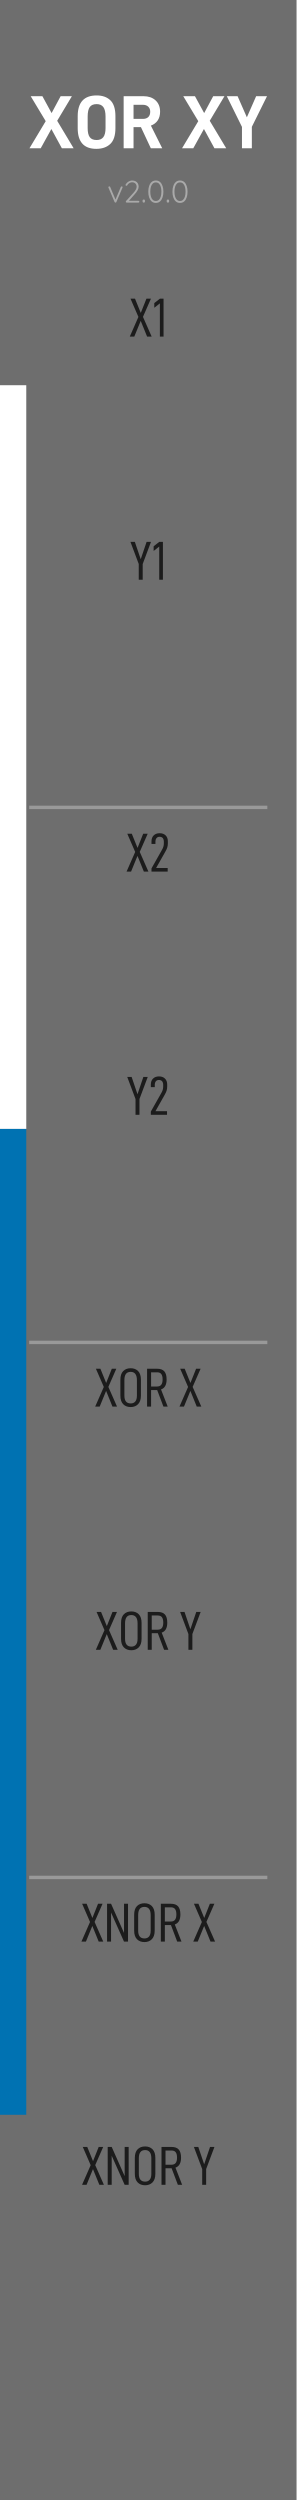
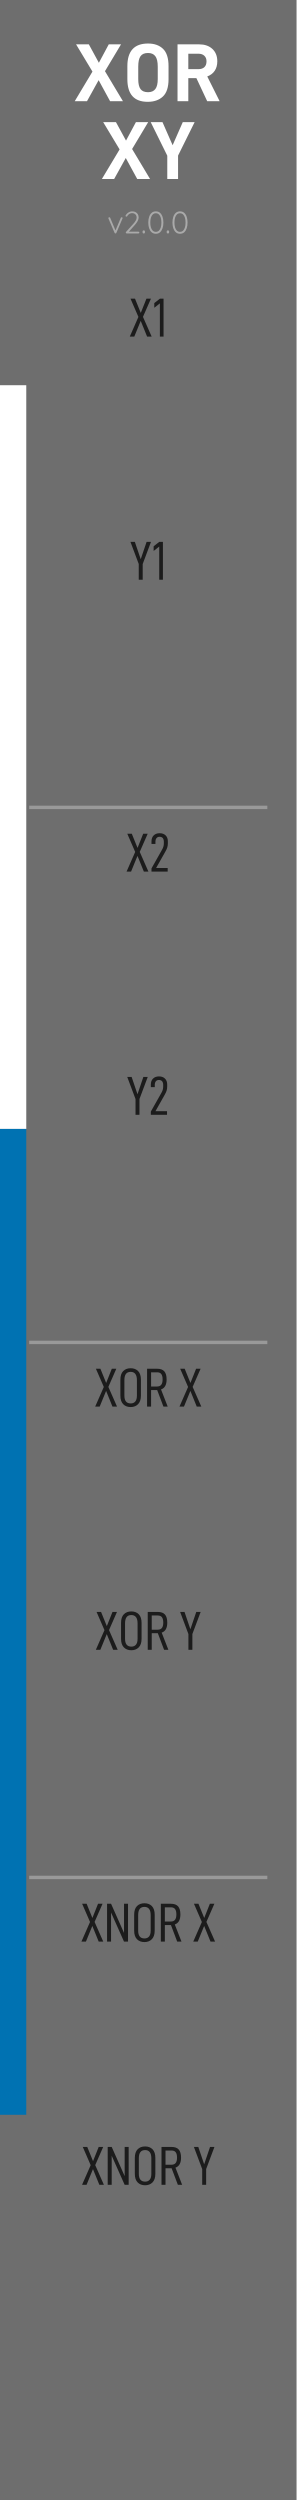
<svg xmlns="http://www.w3.org/2000/svg" width="15.24mm" height="128.5mm" viewBox="0 0 15.24 128.5">
  <rect width="15.24" height="128.5" fill="#6e6e6e" />
  <g id="palette-badge">
    <rect x="0.000" y="19.800" width="1.350" height="38.227" fill="#FFFFFF" stroke="none" />
    <rect x="0.000" y="58.027" width="1.350" height="50.673" fill="#0072B2" stroke="none" />
  </g>
  <line x1="1.50" y1="41.50" x2="13.74" y2="41.50" stroke="#999999" stroke-width="0.176" />
  <line x1="1.50" y1="69.00" x2="13.74" y2="69.00" stroke="#999999" stroke-width="0.176" />
  <line x1="1.50" y1="96.50" x2="13.74" y2="96.50" stroke="#999999" stroke-width="0.176" />
-   <g transform="translate(1.500, 7.620) scale(0.003878, -0.003878)">
+   <g transform="translate(3.825, 5.200) scale(0.004233, -0.004233)">
    <path d="M 219.0 359.0 4.0 0.0 H 153.0 L 294.0 255.0 L 433.0 0.0 H 589.0 L 371.0 364.0 L 566.0 690.0 H 417.0 L 297.0 466.0 L 175.0 690.0 H 20.0 Z" fill="#ffffff" />
  </g>
-   <g transform="translate(3.800, 7.620) scale(0.003878, -0.003878)">
+   <g transform="translate(6.335, 5.200) scale(0.004233, -0.004233)">
    <path d="M 50.0 267.0 C 50.0 83.7 132.3 -8.0 297.0 -8.0 Q 413.0 -8.0 481.5 56.5 C 527.2 99.5 550.0 169.7 550.0 267.0 V 425.0 Q 550.0 571.0 483.0 635.5 Q 416.0 700.0 301.0 700.0 C 133.7 700.0 50.0 608.3 50.0 425.0 Z M 390.0 147.5 C 370.7 121.8 341.0 109.0 301.0 109.0 Q 238.0 109.0 210.0 146.5 C 191.3 171.5 182.0 212.3 182.0 269.0 V 418.0 Q 182.0 508.0 210.0 546.5 C 228.7 572.2 259.0 585.0 301.0 585.0 Q 361.0 585.0 390.0 545.5 C 409.3 519.2 419.0 476.7 419.0 418.0 V 269.0 Q 419.0 186.0 390.0 147.5 Z" fill="#ffffff" />
  </g>
-   <g transform="translate(6.127, 7.620) scale(0.003878, -0.003878)">
+   <g transform="translate(8.875, 5.200) scale(0.004233, -0.004233)">
    <path d="M 288.0 280.0 419.0 0.0 H 570.0 L 420.0 300.0 Q 479.0 322.0 510.5 369.0 Q 542.0 416.0 542.0 484.0 Q 542.0 579.0 482.0 634.5 Q 422.0 690.0 321.0 690.0 H 59.0 V 0.0 H 190.0 V 280.0 Z M 190.0 389.0 V 576.0 H 314.0 C 344.0 576.0 367.7 567.7 385.0 551.0 C 402.3 534.3 411.0 512.0 411.0 484.0 Q 411.0 438.0 385.5 413.5 C 368.5 397.2 344.7 389.0 314.0 389.0 Z" fill="#ffffff" />
  </g>
-   <g transform="translate(9.342, 7.620) scale(0.003878, -0.003878)">
+   <g transform="translate(5.220, 9.200) scale(0.004233, -0.004233)">
    <path d="M 219.0 359.0 4.0 0.0 H 153.0 L 294.0 255.0 L 433.0 0.0 H 589.0 L 371.0 364.0 L 566.0 690.0 H 417.0 L 297.0 466.0 L 175.0 690.0 H 20.0 Z" fill="#ffffff" />
  </g>
-   <g transform="translate(11.642, 7.620) scale(0.003878, -0.003878)">
+   <g transform="translate(7.730, 9.200) scale(0.004233, -0.004233)">
    <path d="M 336.0 284.0 537.0 690.0 H 393.0 L 270.0 410.0 L 147.0 690.0 H 4.0 L 205.0 283.0 V 0.0 H 336.0 Z" fill="#ffffff" />
  </g>
-   <g transform="translate(5.512, 10.414) scale(0.0016, -0.0016)">
+   <g transform="translate(5.512, 12.000) scale(0.0016, -0.0016)">
    <path d="M 67.0 522.0 Q 52.0 522.0 44.0 513.0 Q 36.0 504.0 36.0 493.0 Q 36.0 489.0 37.0 485.0 Q 38.0 481.0 39.0 479.0 L 236.0 19.0 Q 240.0 10.0 248.5 4.5 Q 257.0 -1.0 266.0 0.0 Q 285.0 1.0 293.0 19.0 L 489.0 479.0 Q 490.0 483.0 491.5 486.5 Q 493.0 490.0 493.0 496.0 Q 493.0 508.0 484.0 514.5 Q 475.0 521.0 465.0 521.0 Q 444.0 522.0 436.0 502.0 L 265.2 97.4 L 95.0 502.0 Q 91.0 512.0 83.0 517.0 Q 75.0 522.0 67.0 522.0 Z" fill="#aaaaaa" />
  </g>
-   <g transform="translate(6.358, 10.414) scale(0.0016, -0.0016)">
+   <g transform="translate(6.358, 12.000) scale(0.0016, -0.0016)">
    <path d="M 474.0 58.0 H 166.7 L 351.0 265.0 Q 415.0 336.0 447.5 397.5 Q 480.0 459.0 480.0 511.0 Q 480.0 572.0 454.5 616.5 Q 429.0 661.0 382.5 685.5 Q 336.0 710.0 272.0 710.0 Q 234.0 710.0 194.5 694.5 Q 155.0 679.0 123.0 653.0 Q 91.0 627.0 73.0 596.0 Q 66.0 587.0 62.5 580.0 Q 59.0 573.0 59.0 566.0 Q 59.0 555.0 68.0 547.5 Q 77.0 540.0 89.0 540.0 Q 97.0 540.0 103.5 544.0 Q 110.0 548.0 116.0 558.0 Q 129.0 585.0 152.5 606.0 Q 176.0 627.0 206.5 640.0 Q 237.0 653.0 268.0 653.0 Q 336.0 653.0 376.0 613.0 Q 416.0 573.0 416.0 507.0 Q 416.0 467.0 388.5 416.5 Q 361.0 366.0 306.0 306.0 L 75.0 51.0 Q 67.0 41.0 67.0 30.0 Q 67.0 15.0 76.5 7.5 Q 86.0 0.0 99.0 0.0 H 474.0 Q 486.0 0.0 494.5 8.0 Q 503.0 16.0 503.0 29.0 Q 503.0 41.0 494.5 49.5 Q 486.0 58.0 474.0 58.0 Z" fill="#aaaaaa" />
  </g>
-   <g transform="translate(7.245, 10.414) scale(0.0016, -0.0016)">
+   <g transform="translate(7.245, 12.000) scale(0.0016, -0.0016)">
    <path d="M 87.0 0.0 H 94.0 Q 111.0 0.0 120.0 11.0 Q 129.0 22.0 129.0 39.0 V 60.0 Q 129.0 78.0 120.0 88.0 Q 111.0 98.0 94.0 98.0 H 87.0 Q 70.0 98.0 61.0 88.0 Q 52.0 78.0 52.0 60.0 V 39.0 Q 52.0 22.0 61.0 11.0 Q 70.0 0.0 87.0 0.0 Z" fill="#aaaaaa" />
  </g>
-   <g transform="translate(7.534, 10.414) scale(0.0016, -0.0016)">
+   <g transform="translate(7.534, 12.000) scale(0.0016, -0.0016)">
    <path d="M 297.0 -10.0 Q 379.0 -10.0 432.5 38.0 Q 486.0 86.0 513.0 167.5 Q 540.0 249.0 540.0 350.0 Q 540.0 452.0 513.0 533.5 Q 486.0 615.0 432.5 662.5 Q 379.0 710.0 297.0 710.0 Q 217.0 710.0 163.0 662.5 Q 109.0 615.0 82.0 533.5 Q 55.0 452.0 55.0 350.0 Q 55.0 249.0 82.0 167.5 Q 109.0 86.0 163.0 38.0 Q 217.0 -10.0 297.0 -10.0 Z M 297.0 52.0 Q 239.0 52.0 199.5 89.0 Q 160.0 126.0 139.5 193.5 Q 119.0 261.0 119.0 350.0 Q 119.0 440.0 139.5 507.5 Q 160.0 575.0 199.5 612.0 Q 239.0 649.0 297.0 649.0 Q 356.0 649.0 395.5 612.0 Q 435.0 575.0 455.5 507.5 Q 476.0 440.0 476.0 350.0 Q 476.0 261.0 455.5 193.5 Q 435.0 126.0 395.5 89.0 Q 356.0 52.0 297.0 52.0 Z" fill="#aaaaaa" />
  </g>
-   <g transform="translate(8.486, 10.414) scale(0.0016, -0.0016)">
+   <g transform="translate(8.486, 12.000) scale(0.0016, -0.0016)">
    <path d="M 87.0 0.0 H 94.0 Q 111.0 0.0 120.0 11.0 Q 129.0 22.0 129.0 39.0 V 60.0 Q 129.0 78.0 120.0 88.0 Q 111.0 98.0 94.0 98.0 H 87.0 Q 70.0 98.0 61.0 88.0 Q 52.0 78.0 52.0 60.0 V 39.0 Q 52.0 22.0 61.0 11.0 Q 70.0 0.0 87.0 0.0 Z" fill="#aaaaaa" />
  </g>
-   <g transform="translate(8.776, 10.414) scale(0.0016, -0.0016)">
+   <g transform="translate(8.776, 12.000) scale(0.0016, -0.0016)">
    <path d="M 297.0 -10.0 Q 379.0 -10.0 432.5 38.0 Q 486.0 86.0 513.0 167.5 Q 540.0 249.0 540.0 350.0 Q 540.0 452.0 513.0 533.5 Q 486.0 615.0 432.5 662.5 Q 379.0 710.0 297.0 710.0 Q 217.0 710.0 163.0 662.5 Q 109.0 615.0 82.0 533.5 Q 55.0 452.0 55.0 350.0 Q 55.0 249.0 82.0 167.5 Q 109.0 86.0 163.0 38.0 Q 217.0 -10.0 297.0 -10.0 Z M 297.0 52.0 Q 239.0 52.0 199.5 89.0 Q 160.0 126.0 139.5 193.5 Q 119.0 261.0 119.0 350.0 Q 119.0 440.0 139.5 507.5 Q 160.0 575.0 199.5 612.0 Q 239.0 649.0 297.0 649.0 Q 356.0 649.0 395.5 612.0 Q 435.0 575.0 455.5 507.5 Q 476.0 440.0 476.0 350.0 Q 476.0 261.0 455.5 193.5 Q 435.0 126.0 395.5 89.0 Q 356.0 52.0 297.0 52.0 Z" fill="#aaaaaa" />
  </g>
  <g transform="translate(6.646, 17.300) scale(0.002822, -0.002822)">
    <path d="M 166.0 358.0 9.0 0.0 H 91.0 L 208.0 286.0 L 324.0 0.0 H 407.0 L 249.0 359.0 L 394.0 690.0 H 312.0 L 209.0 431.0 L 104.0 690.0 H 22.0 Z" fill="#1c1c1c" />
  </g>
  <g transform="translate(7.820, 17.300) scale(0.002822, -0.002822)">
    <path d="M 141.0 605.0 V 0.0 H 208.0 V 690.0 H 141.0 L 39.0 610.0 V 525.0 Z" fill="#1c1c1c" />
  </g>
  <g transform="translate(6.680, 29.800) scale(0.002822, -0.002822)">
    <path d="M 232.0 287.0 383.0 690.0 H 303.0 L 196.0 374.0 L 89.0 690.0 H 9.0 L 160.0 287.0 V 0.0 H 232.0 Z" fill="#1c1c1c" />
  </g>
  <g transform="translate(7.787, 29.800) scale(0.002822, -0.002822)">
    <path d="M 141.0 605.0 V 0.0 H 208.0 V 690.0 H 141.0 L 39.0 610.0 V 525.0 Z" fill="#1c1c1c" />
  </g>
  <g transform="translate(6.480, 44.800) scale(0.002822, -0.002822)">
    <path d="M 166.0 358.0 9.0 0.0 H 91.0 L 208.0 286.0 L 324.0 0.0 H 407.0 L 249.0 359.0 L 394.0 690.0 H 312.0 L 209.0 431.0 L 104.0 690.0 H 22.0 Z" fill="#1c1c1c" />
  </g>
  <g transform="translate(7.654, 44.800) scale(0.002822, -0.002822)">
    <path d="M 47.0 58.0 V 0.0 H 342.0 V 65.0 H 131.0 L 299.0 363.0 C 315.0 390.3 326.7 415.3 334.0 438.0 C 341.3 460.7 345.0 486.3 345.0 515.0 V 552.0 C 345.0 596.7 331.7 632.3 305.0 659.0 C 278.3 685.7 242.0 699.0 196.0 699.0 Q 127.0 699.0 87.0 659.0 C 60.3 632.3 47.0 596.3 47.0 551.0 V 504.0 H 119.0 V 544.0 C 119.0 572.7 125.7 594.8 139.0 610.5 C 152.3 626.2 170.3 634.0 193.0 634.0 C 219.7 634.0 239.5 626.2 252.5 610.5 Q 272.0 587.0 272.0 543.0 V 515.0 C 272.0 492.3 269.2 471.8 263.5 453.5 Q 255.0 426.0 238.0 397.0 Z" fill="#1c1c1c" />
  </g>
  <g transform="translate(6.514, 57.300) scale(0.002822, -0.002822)">
    <path d="M 232.0 287.0 383.0 690.0 H 303.0 L 196.0 374.0 L 89.0 690.0 H 9.0 L 160.0 287.0 V 0.0 H 232.0 Z" fill="#1c1c1c" />
  </g>
  <g transform="translate(7.620, 57.300) scale(0.002822, -0.002822)">
    <path d="M 47.0 58.0 V 0.0 H 342.0 V 65.0 H 131.0 L 299.0 363.0 C 315.0 390.3 326.7 415.3 334.0 438.0 C 341.3 460.7 345.0 486.3 345.0 515.0 V 552.0 C 345.0 596.7 331.7 632.3 305.0 659.0 C 278.3 685.7 242.0 699.0 196.0 699.0 Q 127.0 699.0 87.0 659.0 C 60.3 632.3 47.0 596.3 47.0 551.0 V 504.0 H 119.0 V 544.0 C 119.0 572.7 125.7 594.8 139.0 610.5 C 152.3 626.2 170.3 634.0 193.0 634.0 C 219.7 634.0 239.5 626.2 252.5 610.5 Q 272.0 587.0 272.0 543.0 V 515.0 C 272.0 492.3 269.2 471.8 263.5 453.5 Q 255.0 426.0 238.0 397.0 Z" fill="#1c1c1c" />
  </g>
  <g transform="translate(4.867, 72.300) scale(0.002822, -0.002822)">
    <path d="M 166.0 358.0 9.0 0.0 H 91.0 L 208.0 286.0 L 324.0 0.0 H 407.0 L 249.0 359.0 L 394.0 690.0 H 312.0 L 209.0 431.0 L 104.0 690.0 H 22.0 Z" fill="#1c1c1c" />
  </g>
  <g transform="translate(6.041, 72.300) scale(0.002822, -0.002822)">
    <path d="M 103.0 44.5 Q 154.0 -8.0 239.0 -8.0 Q 323.0 -8.0 374.5 44.5 C 408.8 79.5 426.0 131.7 426.0 201.0 V 489.0 C 426.0 559.7 409.0 612.3 375.0 647.0 C 341.0 681.7 295.7 699.0 239.0 699.0 Q 154.0 699.0 103.0 647.0 Q 52.0 595.0 52.0 489.0 V 201.0 Q 52.0 97.0 103.0 44.5 Z M 323.5 93.5 C 303.8 69.8 276.0 58.0 240.0 58.0 C 163.3 58.0 125.0 105.3 125.0 200.0 V 482.0 Q 125.0 559.0 153.5 596.0 C 172.5 620.7 201.3 633.0 240.0 633.0 Q 295.0 633.0 324.0 595.5 C 343.3 570.5 353.0 532.7 353.0 482.0 V 200.0 Q 353.0 129.0 323.5 93.5 Z" fill="#1c1c1c" />
  </g>
  <g transform="translate(7.390, 72.300) scale(0.002822, -0.002822)">
    <path d="M 244.0 302.0 358.0 0.0 H 436.0 L 314.0 313.0 Q 416.0 347.0 416.0 495.0 Q 416.0 594.0 374.5 642.0 Q 333.0 690.0 242.0 690.0 H 60.0 V 0.0 H 133.0 V 302.0 Z M 133.0 366.0 V 625.0 H 241.0 Q 296.0 625.0 319.5 592.5 C 335.2 570.8 343.0 538.3 343.0 495.0 Q 343.0 431.0 318.5 398.5 C 302.2 376.8 276.3 366.0 241.0 366.0 Z" fill="#1c1c1c" />
  </g>
  <g transform="translate(9.199, 72.300) scale(0.002822, -0.002822)">
    <path d="M 166.0 358.0 9.0 0.0 H 91.0 L 208.0 286.0 L 324.0 0.0 H 407.0 L 249.0 359.0 L 394.0 690.0 H 312.0 L 209.0 431.0 L 104.0 690.0 H 22.0 Z" fill="#1c1c1c" />
  </g>
  <g transform="translate(4.901, 84.800) scale(0.002822, -0.002822)">
    <path d="M 166.0 358.0 9.0 0.0 H 91.0 L 208.0 286.0 L 324.0 0.0 H 407.0 L 249.0 359.0 L 394.0 690.0 H 312.0 L 209.0 431.0 L 104.0 690.0 H 22.0 Z" fill="#1c1c1c" />
  </g>
  <g transform="translate(6.075, 84.800) scale(0.002822, -0.002822)">
    <path d="M 103.0 44.5 Q 154.0 -8.0 239.0 -8.0 Q 323.0 -8.0 374.5 44.5 C 408.8 79.5 426.0 131.7 426.0 201.0 V 489.0 C 426.0 559.7 409.0 612.3 375.0 647.0 C 341.0 681.7 295.7 699.0 239.0 699.0 Q 154.0 699.0 103.0 647.0 Q 52.0 595.0 52.0 489.0 V 201.0 Q 52.0 97.0 103.0 44.5 Z M 323.5 93.5 C 303.8 69.8 276.0 58.0 240.0 58.0 C 163.3 58.0 125.0 105.3 125.0 200.0 V 482.0 Q 125.0 559.0 153.5 596.0 C 172.5 620.7 201.3 633.0 240.0 633.0 Q 295.0 633.0 324.0 595.5 C 343.3 570.5 353.0 532.7 353.0 482.0 V 200.0 Q 353.0 129.0 323.5 93.5 Z" fill="#1c1c1c" />
  </g>
  <g transform="translate(7.424, 84.800) scale(0.002822, -0.002822)">
    <path d="M 244.0 302.0 358.0 0.0 H 436.0 L 314.0 313.0 Q 416.0 347.0 416.0 495.0 Q 416.0 594.0 374.5 642.0 Q 333.0 690.0 242.0 690.0 H 60.0 V 0.0 H 133.0 V 302.0 Z M 133.0 366.0 V 625.0 H 241.0 Q 296.0 625.0 319.5 592.5 C 335.2 570.8 343.0 538.3 343.0 495.0 Q 343.0 431.0 318.5 398.5 C 302.2 376.8 276.3 366.0 241.0 366.0 Z" fill="#1c1c1c" />
  </g>
  <g transform="translate(9.233, 84.800) scale(0.002822, -0.002822)">
    <path d="M 232.0 287.0 383.0 690.0 H 303.0 L 196.0 374.0 L 89.0 690.0 H 9.0 L 160.0 287.0 V 0.0 H 232.0 Z" fill="#1c1c1c" />
  </g>
  <g transform="translate(4.159, 99.800) scale(0.002822, -0.002822)">
    <path d="M 166.0 358.0 9.0 0.0 H 91.0 L 208.0 286.0 L 324.0 0.0 H 407.0 L 249.0 359.0 L 394.0 690.0 H 312.0 L 209.0 431.0 L 104.0 690.0 H 22.0 Z" fill="#1c1c1c" />
  </g>
  <g transform="translate(5.333, 99.800) scale(0.002822, -0.002822)">
    <path d="M 442.0 690.0 H 369.0 V 159.0 L 133.0 690.0 H 60.0 V 0.0 H 133.0 V 530.0 L 369.0 0.0 H 442.0 Z" fill="#1c1c1c" />
  </g>
  <g transform="translate(6.749, 99.800) scale(0.002822, -0.002822)">
    <path d="M 103.0 44.5 Q 154.0 -8.0 239.0 -8.0 Q 323.0 -8.0 374.5 44.5 C 408.8 79.5 426.0 131.7 426.0 201.0 V 489.0 C 426.0 559.7 409.0 612.3 375.0 647.0 C 341.0 681.7 295.7 699.0 239.0 699.0 Q 154.0 699.0 103.0 647.0 Q 52.0 595.0 52.0 489.0 V 201.0 Q 52.0 97.0 103.0 44.5 Z M 323.5 93.5 C 303.8 69.8 276.0 58.0 240.0 58.0 C 163.3 58.0 125.0 105.3 125.0 200.0 V 482.0 Q 125.0 559.0 153.5 596.0 C 172.5 620.7 201.3 633.0 240.0 633.0 Q 295.0 633.0 324.0 595.5 C 343.3 570.5 353.0 532.7 353.0 482.0 V 200.0 Q 353.0 129.0 323.5 93.5 Z" fill="#1c1c1c" />
  </g>
  <g transform="translate(8.098, 99.800) scale(0.002822, -0.002822)">
    <path d="M 244.0 302.0 358.0 0.0 H 436.0 L 314.0 313.0 Q 416.0 347.0 416.0 495.0 Q 416.0 594.0 374.5 642.0 Q 333.0 690.0 242.0 690.0 H 60.0 V 0.0 H 133.0 V 302.0 Z M 133.0 366.0 V 625.0 H 241.0 Q 296.0 625.0 319.5 592.5 C 335.2 570.8 343.0 538.3 343.0 495.0 Q 343.0 431.0 318.5 398.5 C 302.2 376.8 276.3 366.0 241.0 366.0 Z" fill="#1c1c1c" />
  </g>
  <g transform="translate(9.907, 99.800) scale(0.002822, -0.002822)">
    <path d="M 166.0 358.0 9.0 0.0 H 91.0 L 208.0 286.0 L 324.0 0.0 H 407.0 L 249.0 359.0 L 394.0 690.0 H 312.0 L 209.0 431.0 L 104.0 690.0 H 22.0 Z" fill="#1c1c1c" />
  </g>
  <g transform="translate(4.192, 112.300) scale(0.002822, -0.002822)">
    <path d="M 166.0 358.0 9.0 0.0 H 91.0 L 208.0 286.0 L 324.0 0.0 H 407.0 L 249.0 359.0 L 394.0 690.0 H 312.0 L 209.0 431.0 L 104.0 690.0 H 22.0 Z" fill="#1c1c1c" />
  </g>
  <g transform="translate(5.366, 112.300) scale(0.002822, -0.002822)">
    <path d="M 442.0 690.0 H 369.0 V 159.0 L 133.0 690.0 H 60.0 V 0.0 H 133.0 V 530.0 L 369.0 0.0 H 442.0 Z" fill="#1c1c1c" />
  </g>
  <g transform="translate(6.783, 112.300) scale(0.002822, -0.002822)">
    <path d="M 103.0 44.5 Q 154.0 -8.0 239.0 -8.0 Q 323.0 -8.0 374.5 44.5 C 408.8 79.5 426.0 131.7 426.0 201.0 V 489.0 C 426.0 559.7 409.0 612.3 375.0 647.0 C 341.0 681.7 295.7 699.0 239.0 699.0 Q 154.0 699.0 103.0 647.0 Q 52.0 595.0 52.0 489.0 V 201.0 Q 52.0 97.0 103.0 44.5 Z M 323.5 93.5 C 303.8 69.8 276.0 58.0 240.0 58.0 C 163.3 58.0 125.0 105.3 125.0 200.0 V 482.0 Q 125.0 559.0 153.5 596.0 C 172.5 620.7 201.3 633.0 240.0 633.0 Q 295.0 633.0 324.0 595.5 C 343.3 570.5 353.0 532.7 353.0 482.0 V 200.0 Q 353.0 129.0 323.5 93.5 Z" fill="#1c1c1c" />
  </g>
  <g transform="translate(8.132, 112.300) scale(0.002822, -0.002822)">
    <path d="M 244.0 302.0 358.0 0.0 H 436.0 L 314.0 313.0 Q 416.0 347.0 416.0 495.0 Q 416.0 594.0 374.5 642.0 Q 333.0 690.0 242.0 690.0 H 60.0 V 0.0 H 133.0 V 302.0 Z M 133.0 366.0 V 625.0 H 241.0 Q 296.0 625.0 319.5 592.5 C 335.2 570.8 343.0 538.3 343.0 495.0 Q 343.0 431.0 318.5 398.5 C 302.2 376.8 276.3 366.0 241.0 366.0 Z" fill="#1c1c1c" />
  </g>
  <g transform="translate(9.941, 112.300) scale(0.002822, -0.002822)">
    <path d="M 232.0 287.0 383.0 690.0 H 303.0 L 196.0 374.0 L 89.0 690.0 H 9.0 L 160.0 287.0 V 0.0 H 232.0 Z" fill="#1c1c1c" />
  </g>
</svg>
